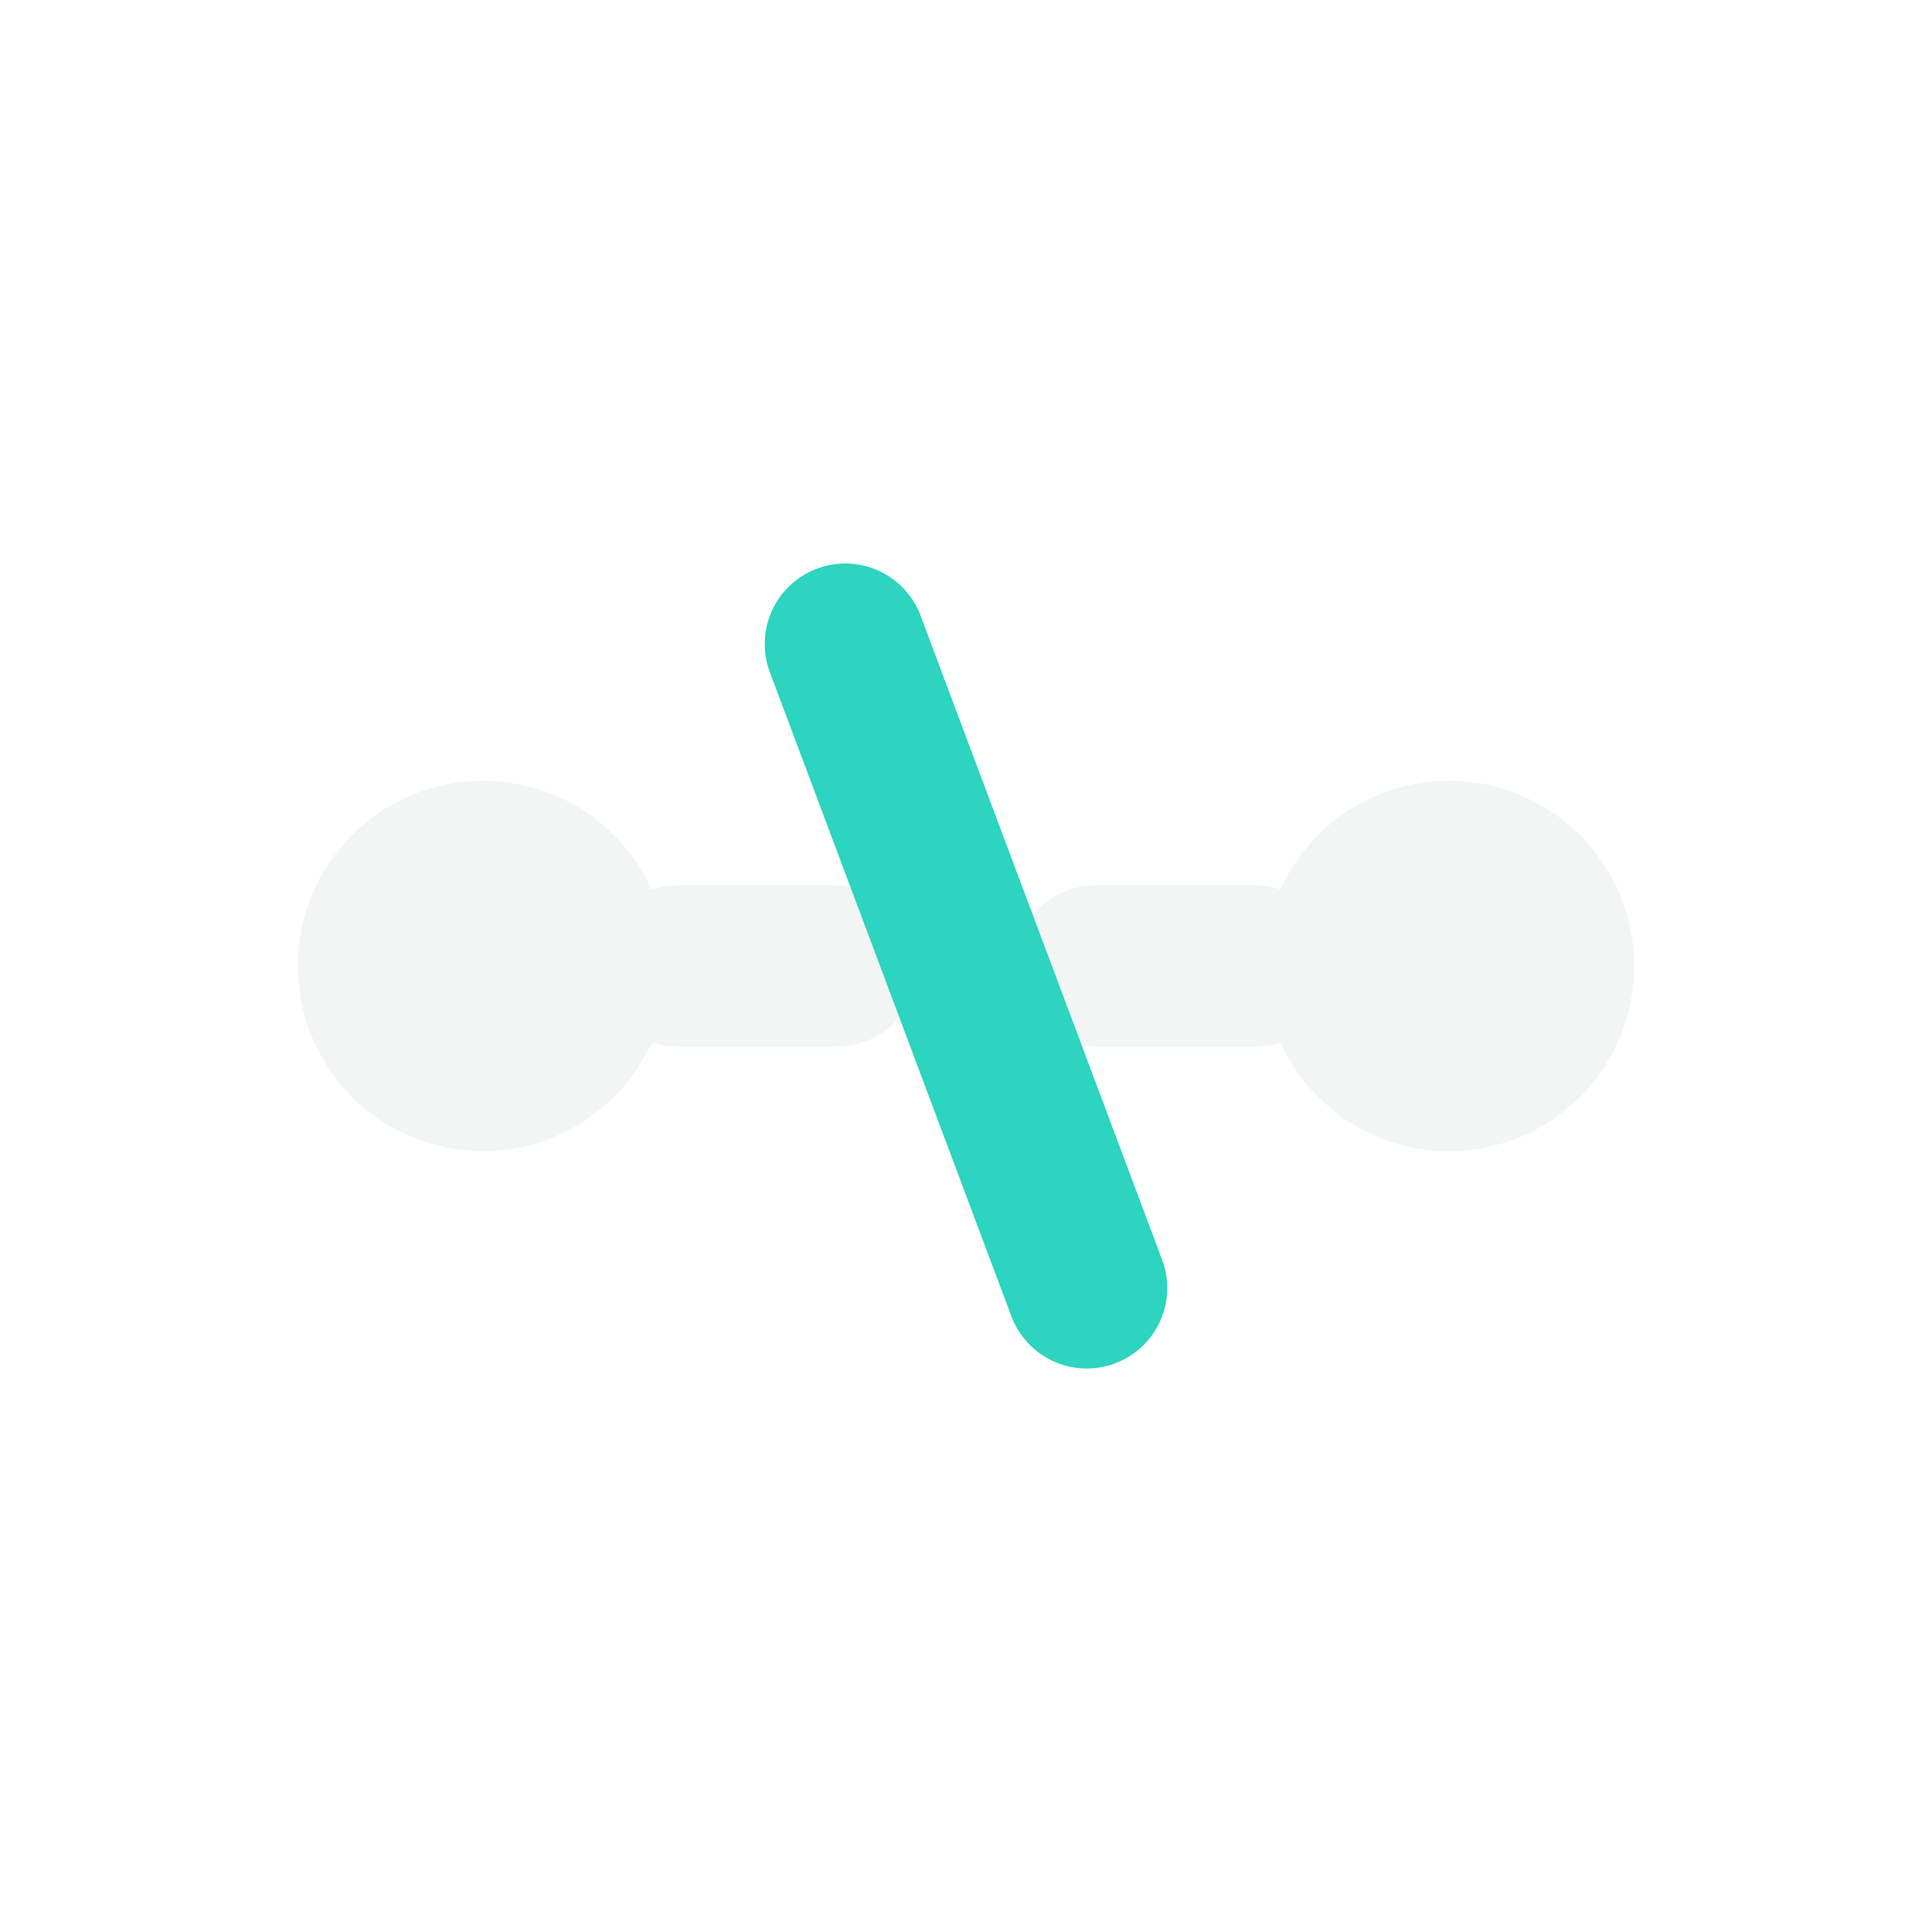
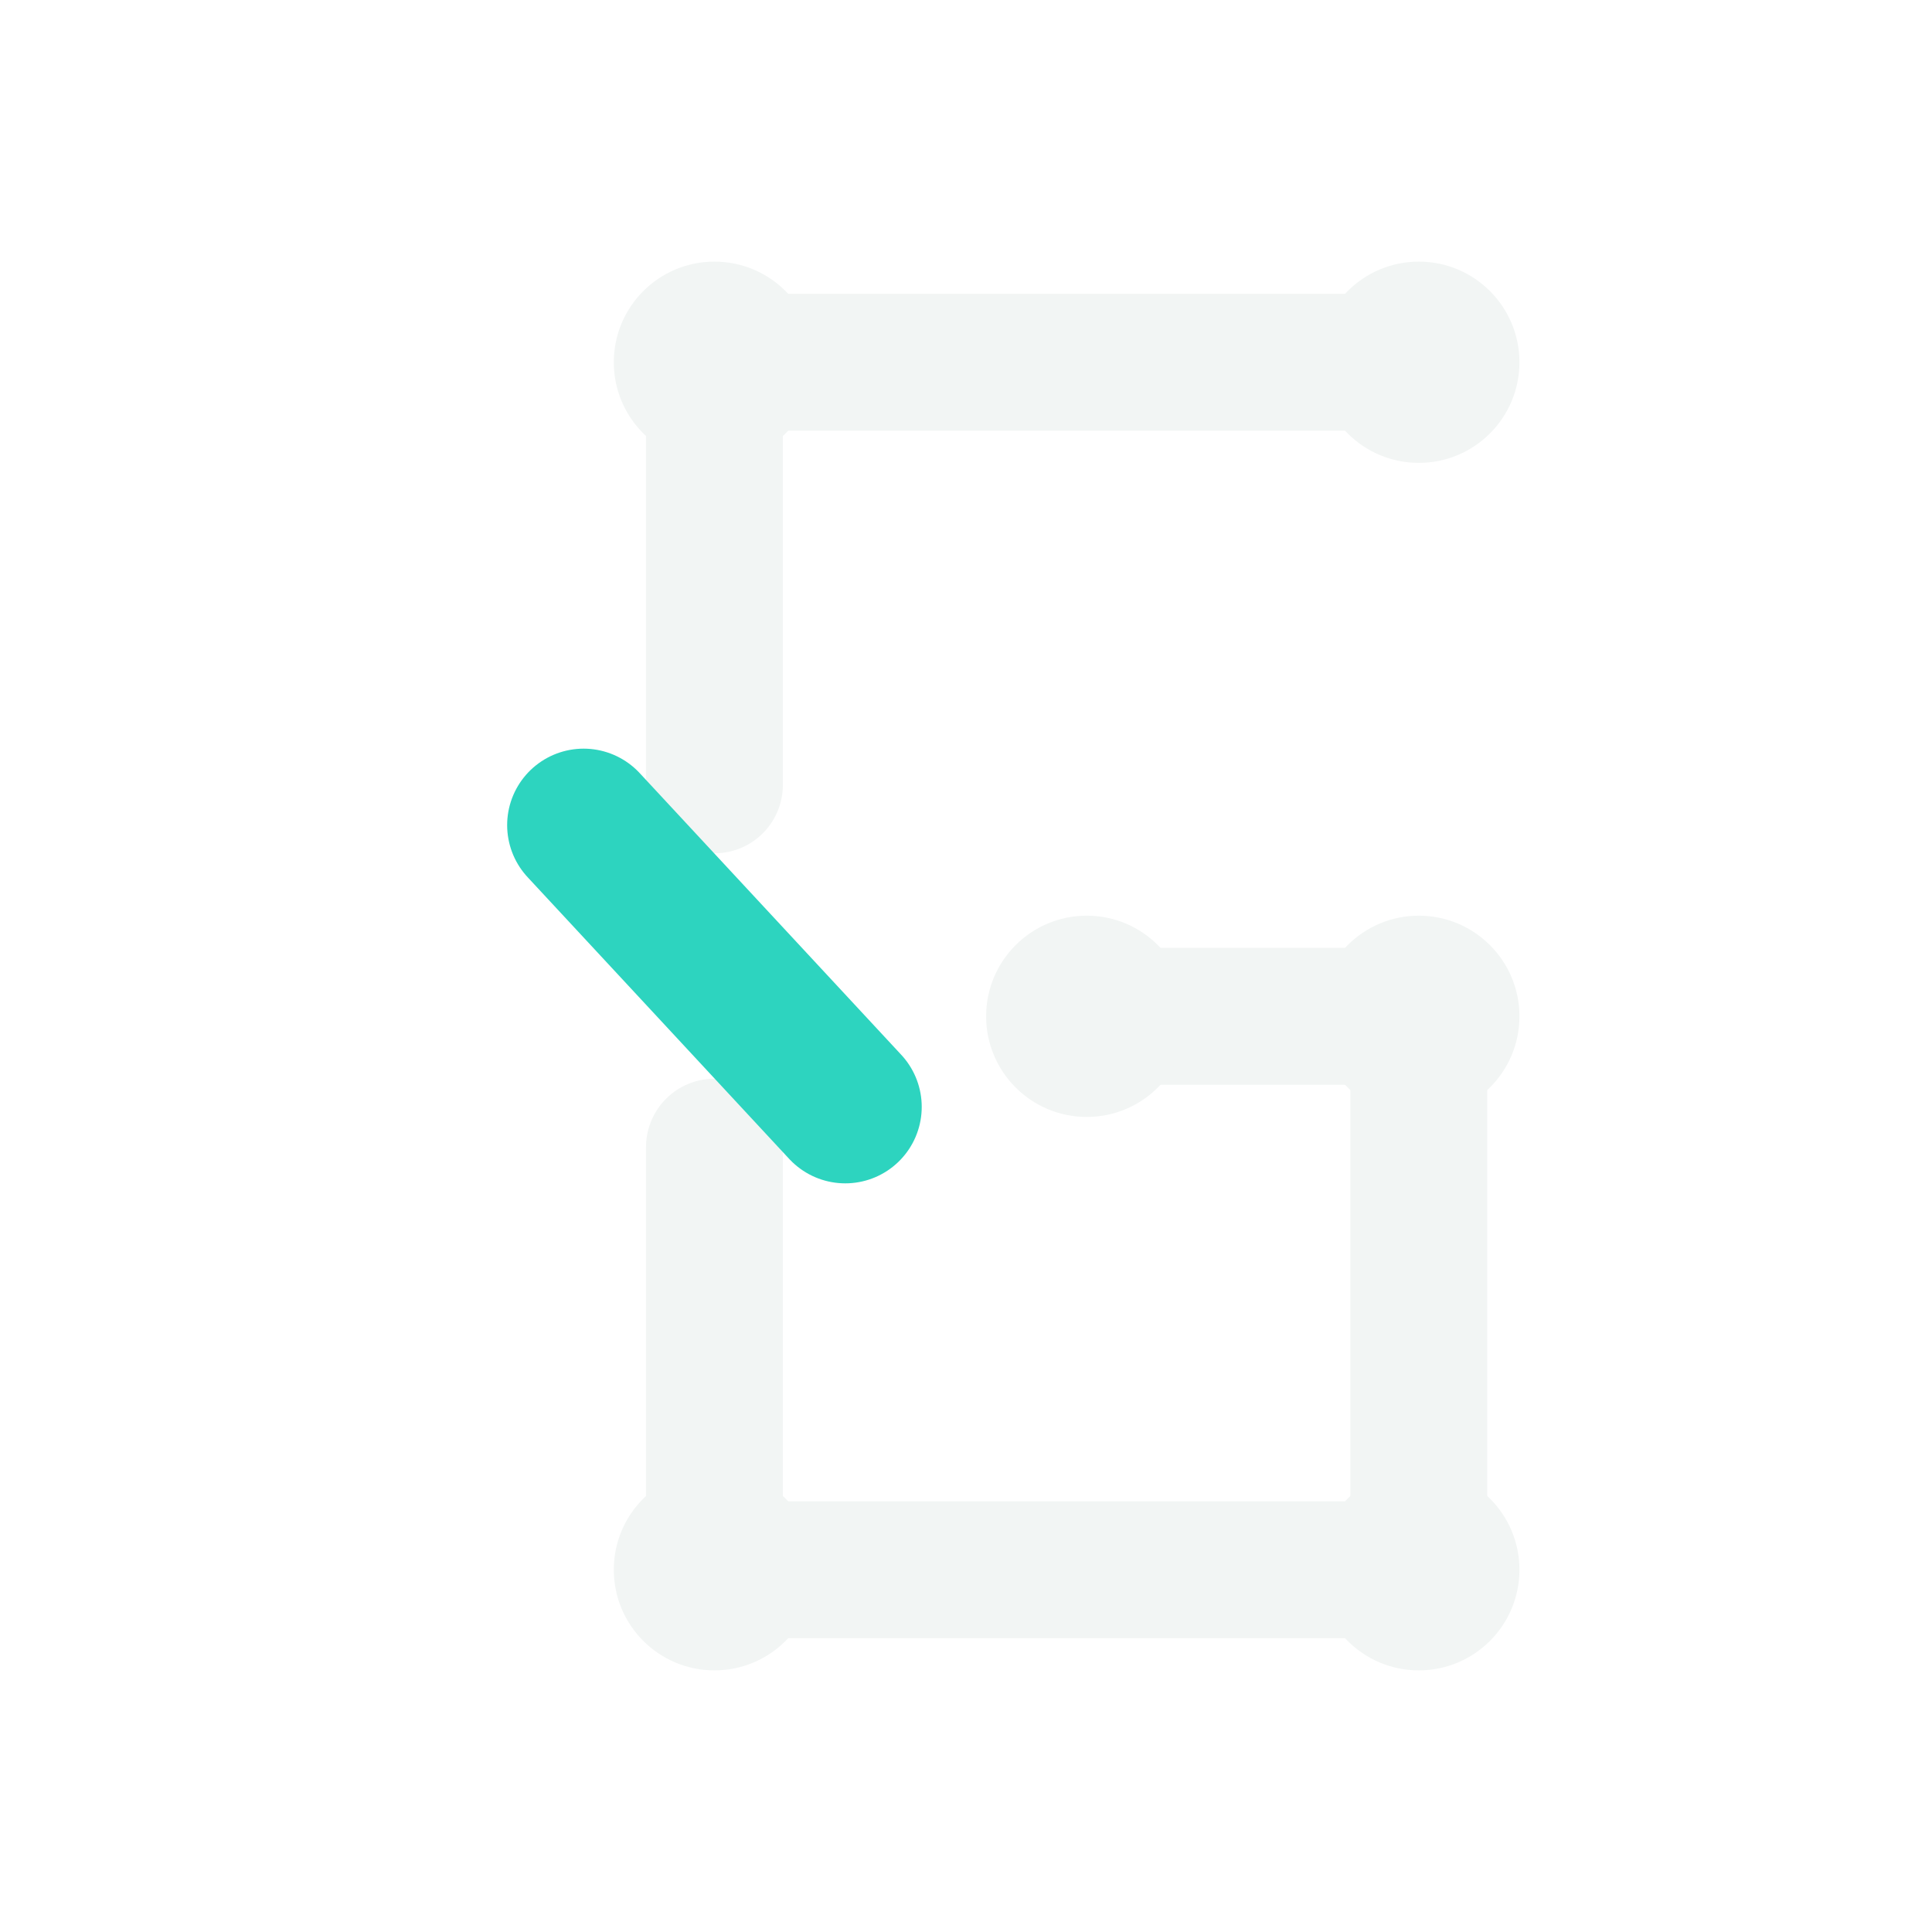
<svg xmlns="http://www.w3.org/2000/svg" viewBox="0 0 24 24" width="24" height="24" fill="none" role="img" aria-labelledby="title desc">
-   <g stroke="#F2F5F4" stroke-width="2" stroke-linecap="round">
-     <path d="M8.4 12h2" />
-     <path d="M13.6 12h2" />
+   <g stroke="#F2F5F4" stroke-width="1.7" stroke-linecap="round" stroke-linejoin="round">
+     <path d="M17.625 4.5H8.875" />
+     <path d="M8.875 4.5V9.75" />
+     <path d="M8.875 14.25V19.5" />
+     <path d="M8.875 19.5H17.625" />
+     <path d="M17.625 19.5V12.625" />
+     <path d="M17.625 12.625H13.5" />
  </g>
-   <line x1="10.5" y1="8" x2="13.5" y2="16" stroke="#2DD4BF" stroke-width="2" stroke-linecap="round" />
-   <circle cx="6" cy="12" r="2.3" fill="#F2F5F4" />
-   <circle cx="18" cy="12" r="2.3" fill="#F2F5F4" />
+   <line x1="7.25" y1="10.25" x2="10.5" y2="13.75" stroke="#2DD4BF" stroke-width="1.9" stroke-linecap="round" />
+   <g fill="#F2F5F4">
+     <circle cx="17.625" cy="4.5" r="1.25" />
+     <circle cx="8.875" cy="4.5" r="1.25" />
+     <circle cx="8.875" cy="19.5" r="1.25" />
+     <circle cx="17.625" cy="19.5" r="1.25" />
+     <circle cx="17.625" cy="12.625" r="1.25" />
+     <circle cx="13.5" cy="12.625" r="1.25" />
+   </g>
</svg>
